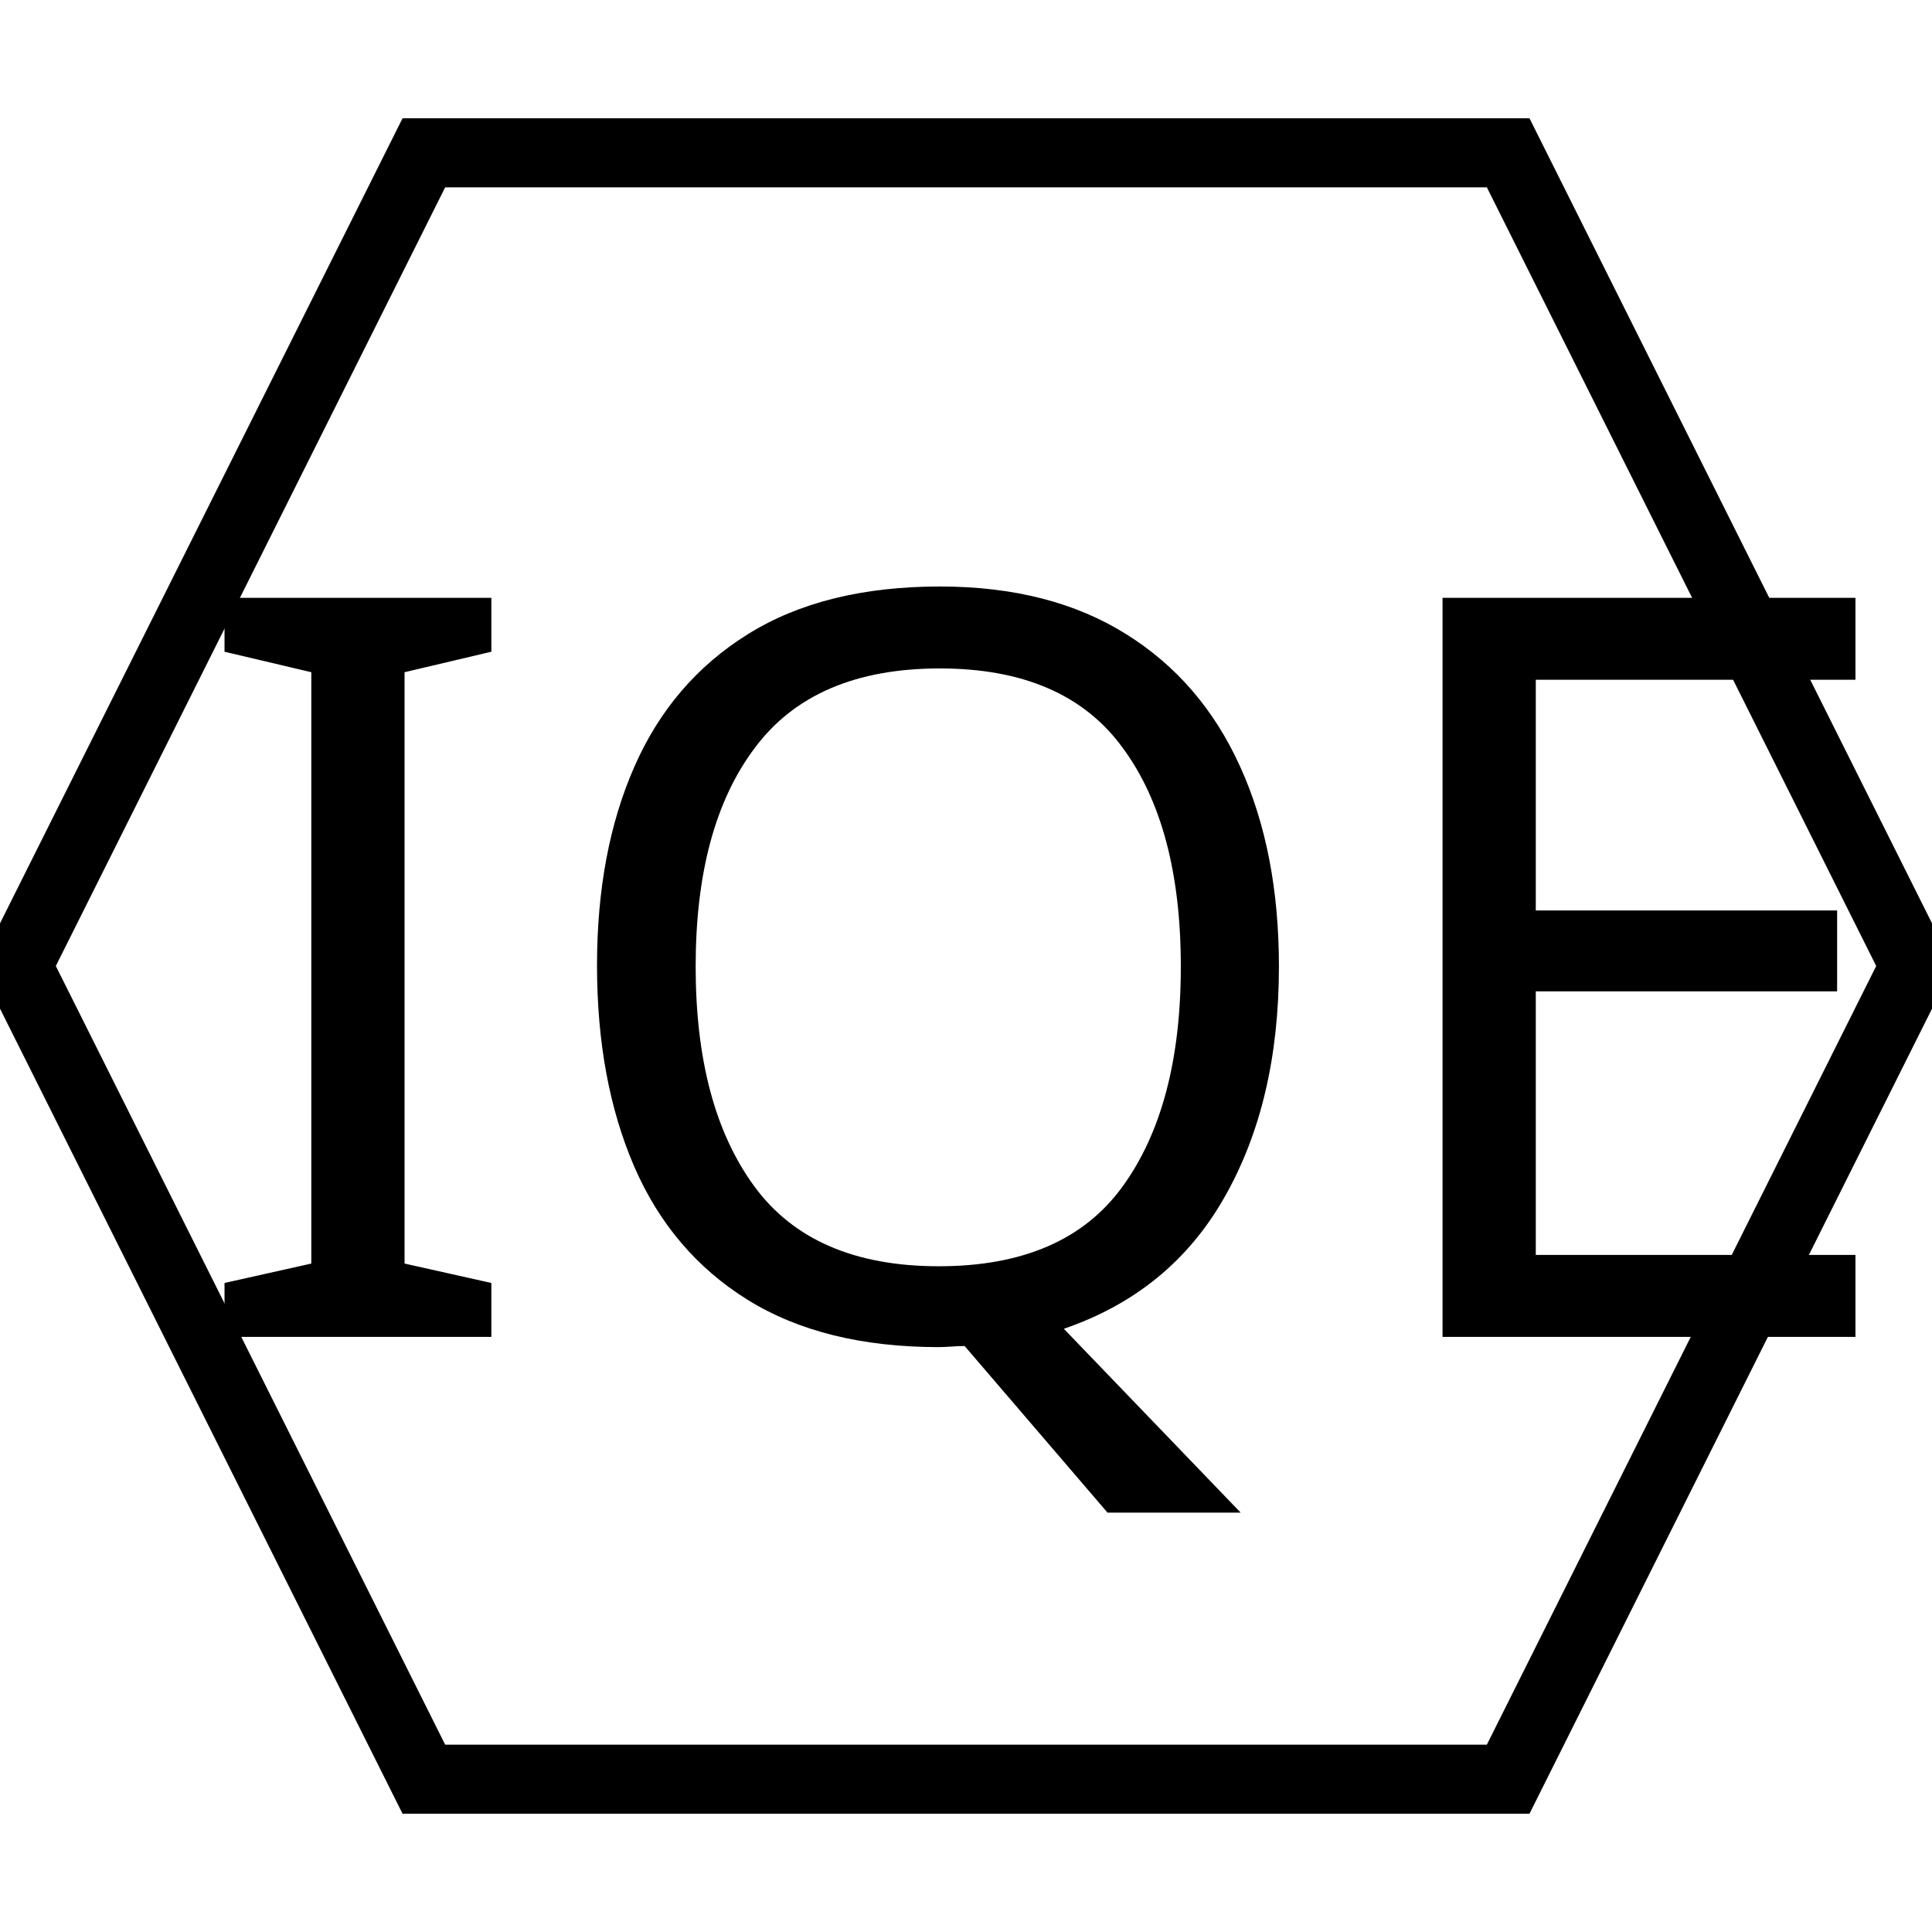
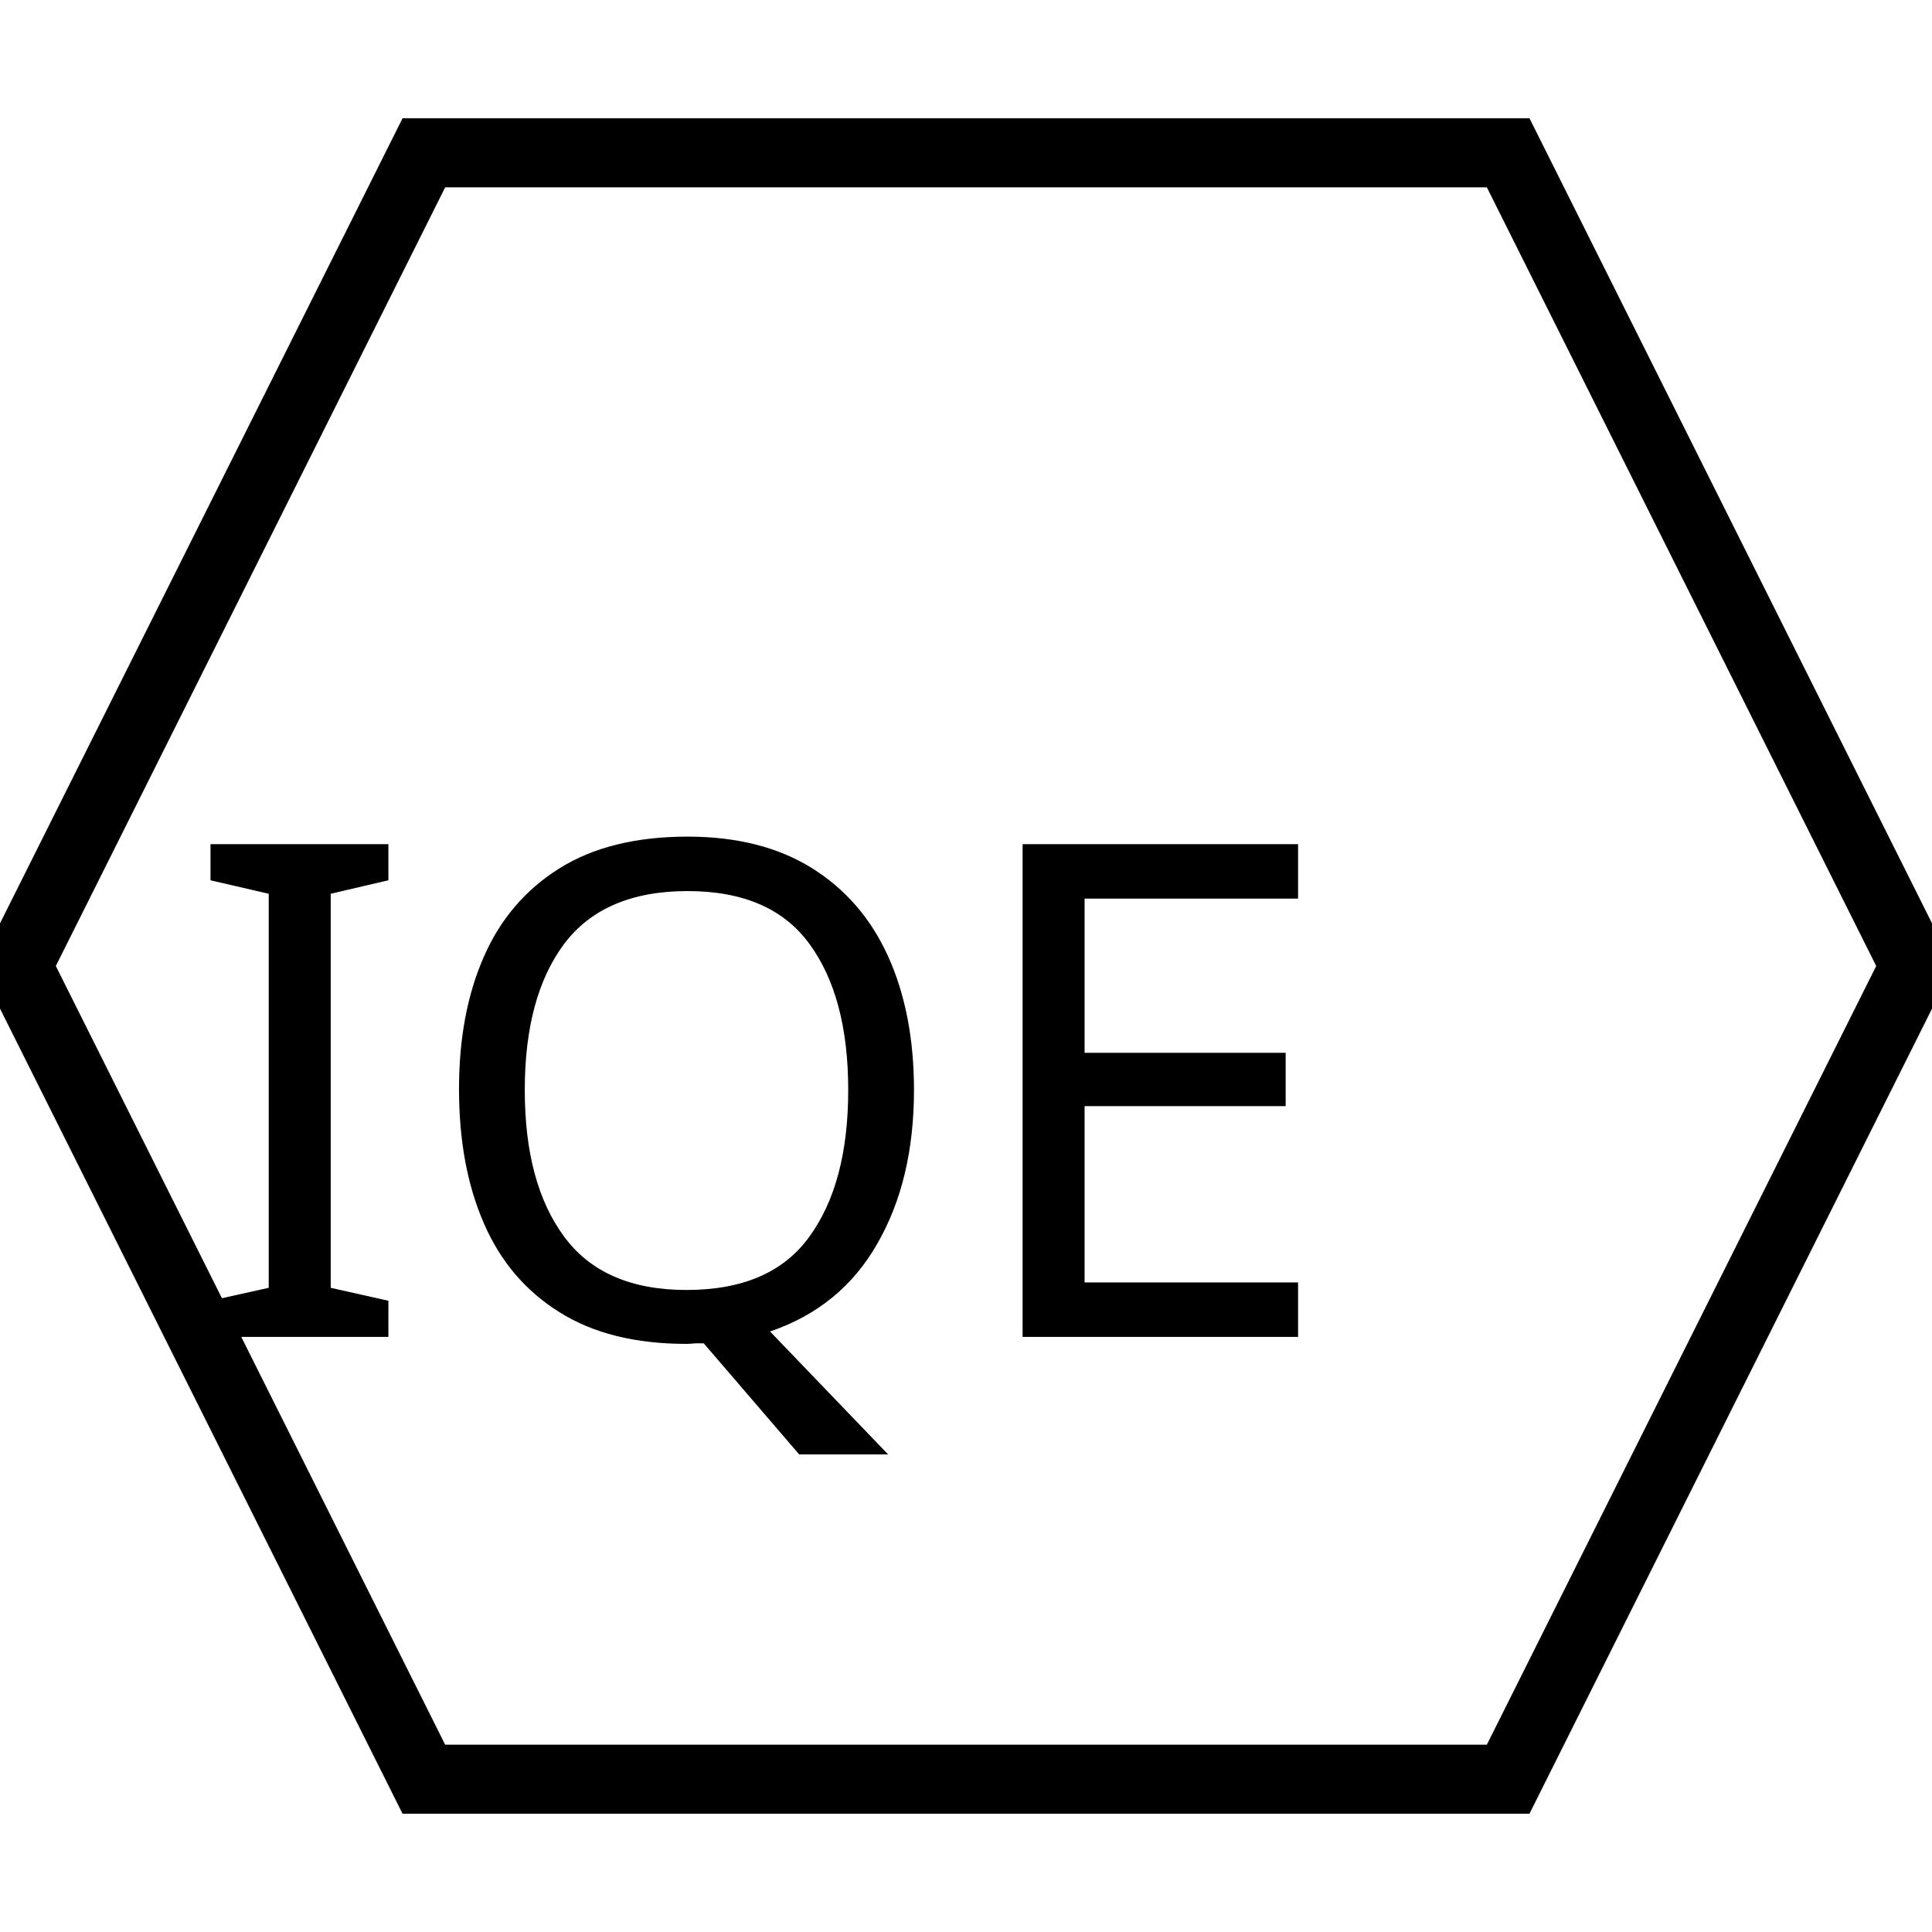
<svg xmlns="http://www.w3.org/2000/svg" width="56" height="56">
  <g>
    <rect fill="#fff" id="canvas_background" height="58" width="58" y="-1" x="-1" />
    <g display="none" overflow="visible" y="0" x="0" height="100%" width="100%" id="canvasGrid">
      <rect fill="url(#gridpattern)" stroke-width="0" y="0" x="0" height="100%" width="100%" />
    </g>
  </g>
  <g>
    <path stroke="#000" id="svg_2" d="m0.5,28l11.786,-23.571l31.429,0l11.786,23.571l-11.786,23.571l-31.429,0l-11.786,-23.571z" stroke-width="2" fill="#fff" />
-     <text font-style="normal" font-weight="normal" xml:space="preserve" text-anchor="start" font-family="'Montserrat Black'" font-size="30" id="svg_1" y="38.75" x="5.305" stroke-width="0" stroke="#000" fill="#000000">IQE</text>
+     <text font-style="normal" font-weight="normal" xml:space="preserve" text-anchor="start" font-family="'Montserrat Black'" font-size="20" id="svg_1" y="38.75" x="5.305" stroke-width="0" stroke="#000" fill="#000000">IQE</text>
  </g>
</svg>
